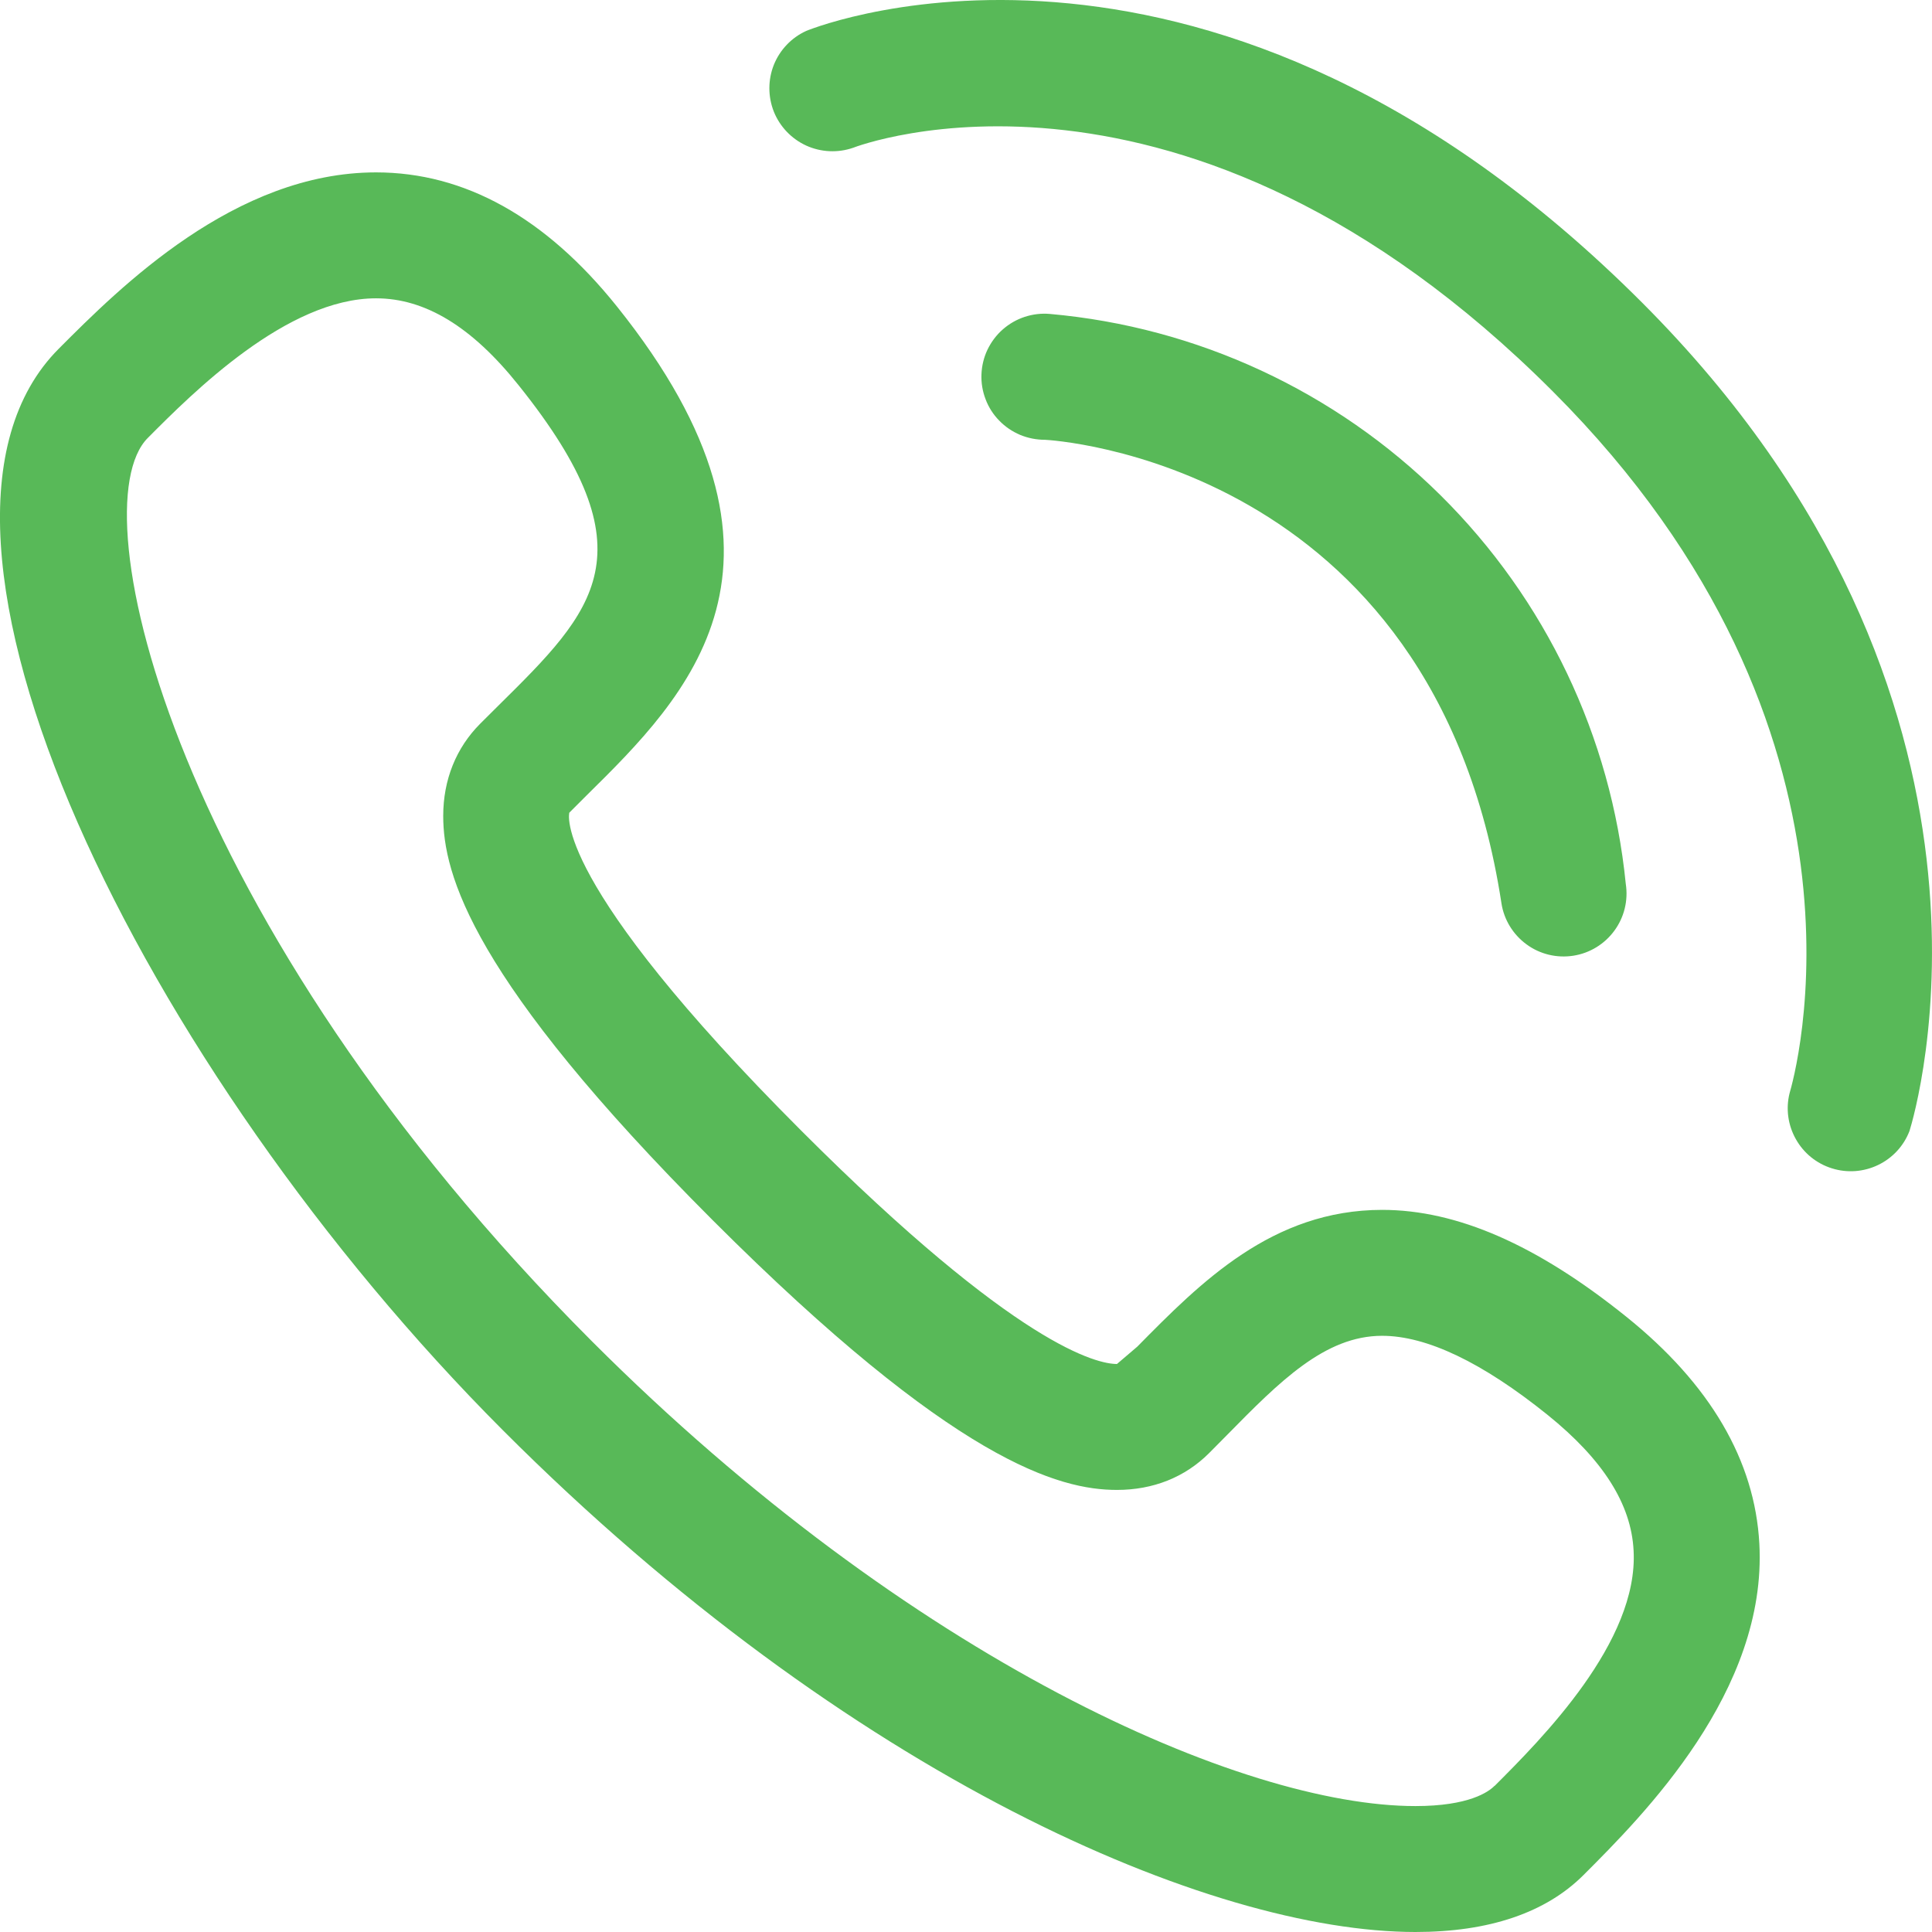
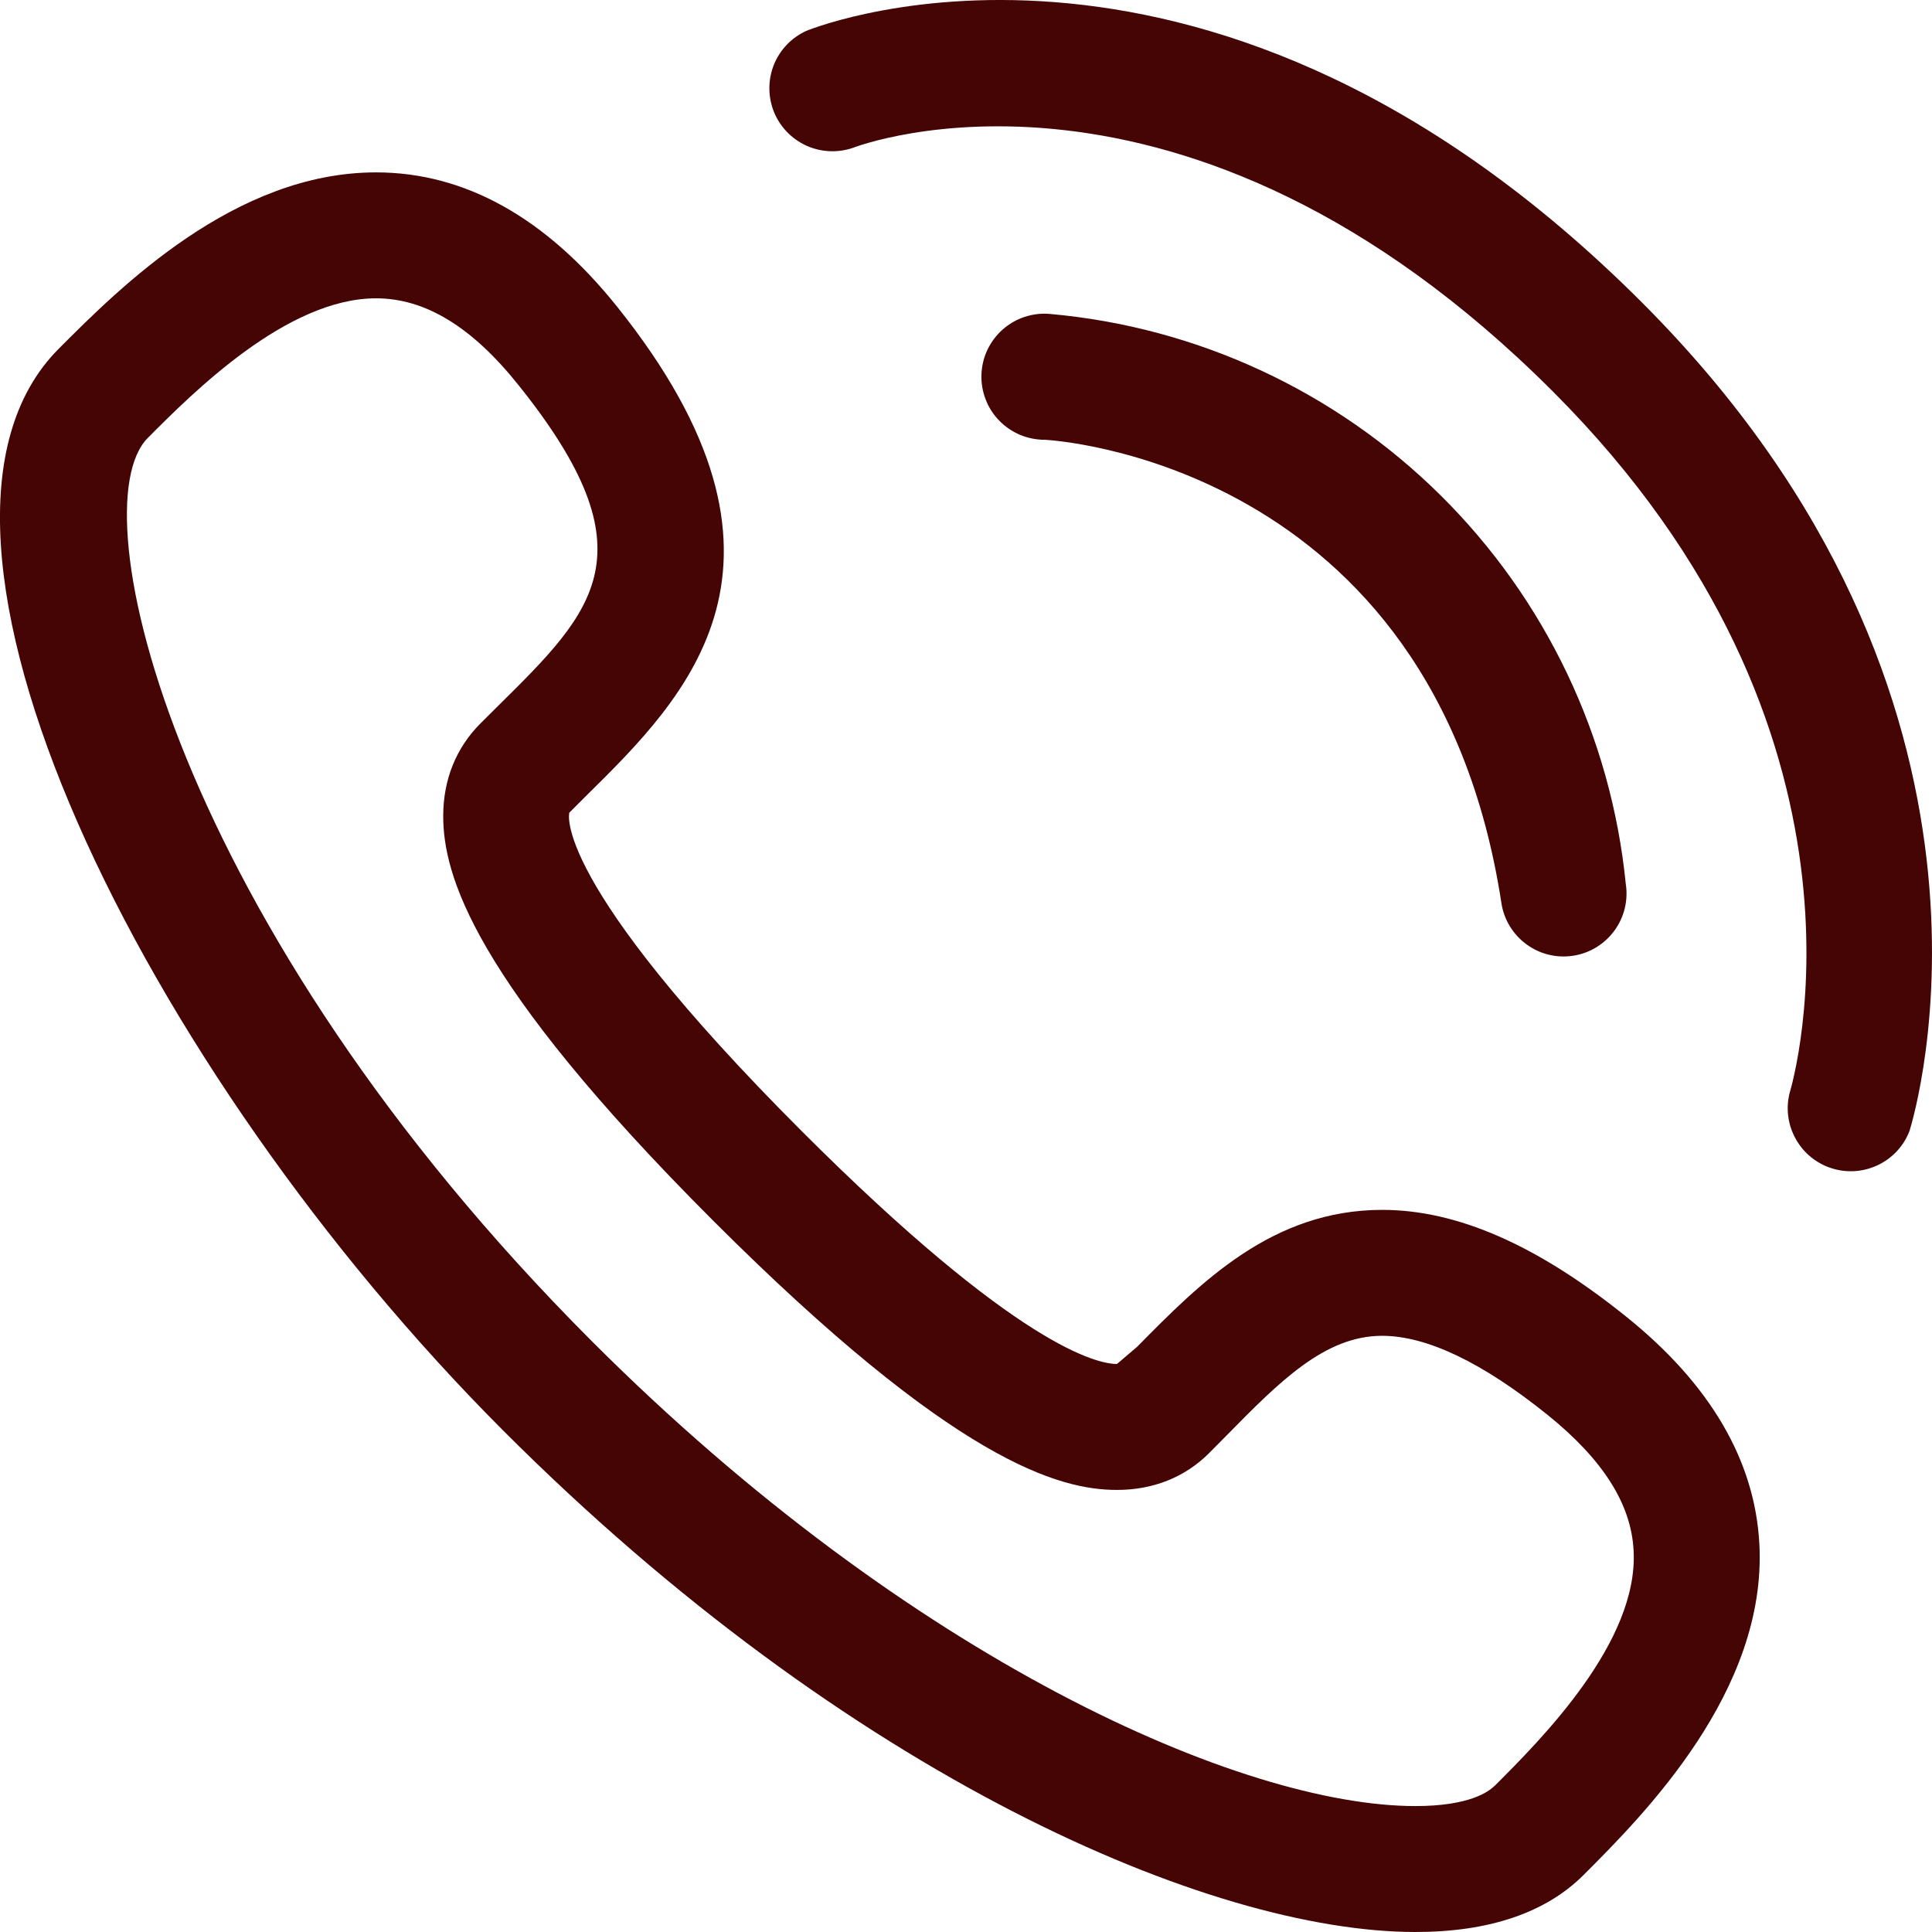
<svg xmlns="http://www.w3.org/2000/svg" width="22" height="22" viewBox="0 0 22 22" fill="none">
-   <path d="M17.097 10.285C17.126 10.473 17.229 10.641 17.382 10.753C17.535 10.866 17.727 10.912 17.915 10.883C18.103 10.854 18.271 10.751 18.383 10.598C18.496 10.444 18.542 10.253 18.513 10.065C18.346 8.389 17.6 6.824 16.403 5.639C15.206 4.454 13.633 3.724 11.956 3.575C11.859 3.566 11.761 3.578 11.669 3.608C11.577 3.638 11.492 3.687 11.419 3.751C11.346 3.815 11.287 3.894 11.245 3.981C11.203 4.069 11.18 4.164 11.176 4.262C11.172 4.359 11.188 4.455 11.223 4.546C11.257 4.637 11.31 4.72 11.378 4.789C11.445 4.859 11.527 4.914 11.616 4.952C11.706 4.989 11.802 5.008 11.899 5.008C11.943 5.01 16.323 5.241 17.097 10.284V10.285ZM18.696 3.443C13.819 -1.436 9.366 0.276 9.181 0.352C9.013 0.428 8.881 0.567 8.812 0.738C8.744 0.909 8.744 1.1 8.812 1.272C8.881 1.443 9.013 1.581 9.181 1.658C9.349 1.734 9.54 1.743 9.714 1.683C9.751 1.668 13.468 0.24 17.683 4.458C21.566 8.342 20.426 12.286 20.378 12.449C20.334 12.626 20.36 12.813 20.45 12.972C20.539 13.131 20.686 13.25 20.86 13.304C21.034 13.359 21.222 13.345 21.386 13.266C21.551 13.187 21.679 13.048 21.744 12.878C21.806 12.679 23.216 7.964 18.696 3.443ZM17.018 20.336C16.95 20.405 16.726 20.566 16.118 20.566C14.149 20.566 10.374 18.909 6.74 15.273C1.97 10.498 0.887 5.783 1.683 4.987C2.197 4.47 3.268 3.397 4.282 3.397C4.841 3.397 5.373 3.72 5.904 4.385C7.437 6.296 6.773 6.95 5.673 8.037L5.47 8.239C5.195 8.514 5.047 8.878 5.047 9.291C5.047 9.951 5.365 11.143 8.117 13.896C10.869 16.648 12.062 16.966 12.719 16.966C13.131 16.966 13.493 16.822 13.768 16.547L13.97 16.343C14.568 15.735 15.085 15.211 15.738 15.211C16.246 15.211 16.88 15.514 17.622 16.111C18.253 16.62 18.575 17.126 18.602 17.656C18.66 18.696 17.552 19.804 17.018 20.338V20.336ZM15.74 13.777C14.486 13.777 13.67 14.605 12.95 15.335L12.719 15.532C12.499 15.532 11.59 15.341 9.13 12.881C6.26 10.01 6.483 9.254 6.483 9.254L6.68 9.057C7.813 7.939 9.364 6.407 7.023 3.487C6.212 2.476 5.291 1.963 4.282 1.963C2.676 1.963 1.369 3.269 0.669 3.971C-1.403 6.047 1.631 12.185 5.728 16.288C9.67 20.235 13.786 22 16.118 22C16.958 22 17.603 21.78 18.032 21.351C18.711 20.672 20.125 19.257 20.034 17.579C19.983 16.631 19.473 15.76 18.518 14.993C17.501 14.175 16.591 13.777 15.738 13.777H15.74Z" fill="#58B958" />
+   <path d="M17.097 10.285C17.126 10.473 17.229 10.641 17.382 10.753C17.535 10.866 17.727 10.912 17.915 10.883C18.103 10.854 18.271 10.751 18.383 10.598C18.496 10.444 18.542 10.253 18.513 10.065C18.346 8.389 17.6 6.824 16.403 5.639C15.206 4.454 13.633 3.724 11.956 3.575C11.859 3.566 11.761 3.578 11.669 3.608C11.577 3.638 11.492 3.687 11.419 3.751C11.346 3.815 11.287 3.894 11.245 3.981C11.203 4.069 11.18 4.164 11.176 4.262C11.172 4.359 11.188 4.455 11.223 4.546C11.257 4.637 11.31 4.72 11.378 4.789C11.445 4.859 11.527 4.914 11.616 4.952C11.706 4.989 11.802 5.008 11.899 5.008C11.943 5.01 16.323 5.241 17.097 10.284V10.285ZM18.696 3.443C13.819 -1.436 9.366 0.276 9.181 0.352C9.013 0.428 8.881 0.567 8.812 0.738C8.744 0.909 8.744 1.1 8.812 1.272C8.881 1.443 9.013 1.581 9.181 1.658C9.349 1.734 9.54 1.743 9.714 1.683C9.751 1.668 13.468 0.24 17.683 4.458C21.566 8.342 20.426 12.286 20.378 12.449C20.334 12.626 20.36 12.813 20.45 12.972C20.539 13.131 20.686 13.25 20.86 13.304C21.034 13.359 21.222 13.345 21.386 13.266C21.551 13.187 21.679 13.048 21.744 12.878C21.806 12.679 23.216 7.964 18.696 3.443ZM17.018 20.336C16.95 20.405 16.726 20.566 16.118 20.566C14.149 20.566 10.374 18.909 6.74 15.273C1.97 10.498 0.887 5.783 1.683 4.987C2.197 4.47 3.268 3.397 4.282 3.397C4.841 3.397 5.373 3.72 5.904 4.385C7.437 6.296 6.773 6.95 5.673 8.037L5.47 8.239C5.195 8.514 5.047 8.878 5.047 9.291C5.047 9.951 5.365 11.143 8.117 13.896C10.869 16.648 12.062 16.966 12.719 16.966C13.131 16.966 13.493 16.822 13.768 16.547L13.97 16.343C14.568 15.735 15.085 15.211 15.738 15.211C16.246 15.211 16.88 15.514 17.622 16.111C18.253 16.62 18.575 17.126 18.602 17.656C18.66 18.696 17.552 19.804 17.018 20.338V20.336ZM15.74 13.777C14.486 13.777 13.67 14.605 12.95 15.335L12.719 15.532C12.499 15.532 11.59 15.341 9.13 12.881C6.26 10.01 6.483 9.254 6.483 9.254L6.68 9.057C7.813 7.939 9.364 6.407 7.023 3.487C6.212 2.476 5.291 1.963 4.282 1.963C2.676 1.963 1.369 3.269 0.669 3.971C-1.403 6.047 1.631 12.185 5.728 16.288C9.67 20.235 13.786 22 16.118 22C16.958 22 17.603 21.78 18.032 21.351C18.711 20.672 20.125 19.257 20.034 17.579C19.983 16.631 19.473 15.76 18.518 14.993C17.501 14.175 16.591 13.777 15.738 13.777H15.74Z" fill="#450505" />
</svg>
